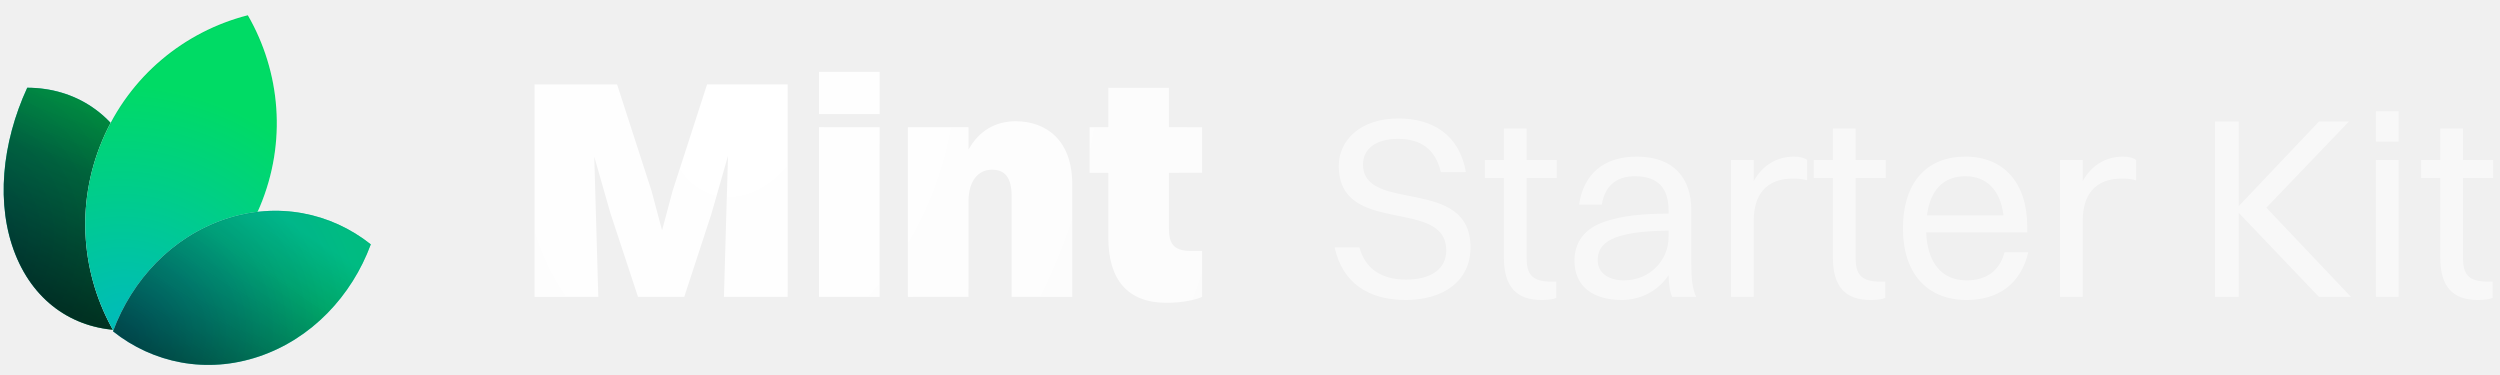
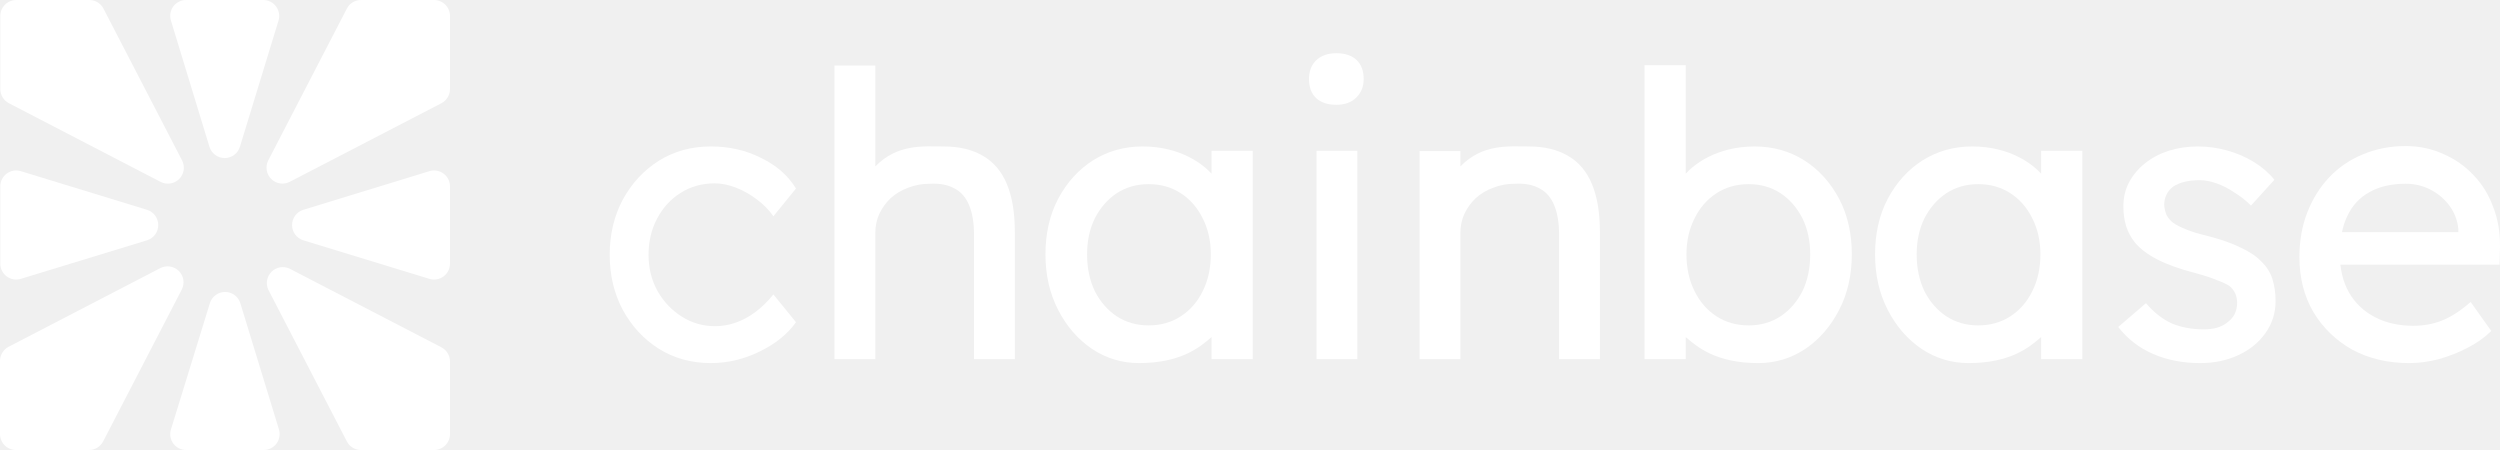
- <svg xmlns="http://www.w3.org/2000/svg" width="160" height="24" viewBox="0 0 160 24" fill="none">
-   <path d="M7.953 21.139C4.896 21.13 2.255 19.458 0.987 16.29C-0.28 13.121 0.109 9.163 1.744 5.615C4.801 5.624 7.442 7.296 8.71 10.465C9.977 13.633 9.588 17.591 7.953 21.139Z" fill="white" />
-   <path d="M7.953 21.139C4.896 21.13 2.255 19.458 0.987 16.29C-0.28 13.121 0.109 9.163 1.744 5.615C4.801 5.624 7.442 7.296 8.71 10.465C9.977 13.633 9.588 17.591 7.953 21.139Z" fill="url(#paint0_radial_115_109)" />
-   <path d="M7.953 21.139C4.896 21.13 2.255 19.458 0.987 16.29C-0.28 13.121 0.109 9.163 1.744 5.615C4.801 5.624 7.442 7.296 8.71 10.465C9.977 13.633 9.588 17.591 7.953 21.139Z" fill="black" fill-opacity="0.5" style="mix-blend-mode:hard-light" />
-   <path d="M7.953 21.139C4.896 21.13 2.255 19.458 0.987 16.29C-0.28 13.121 0.109 9.163 1.744 5.615C4.801 5.624 7.442 7.296 8.71 10.465C9.977 13.633 9.588 17.591 7.953 21.139Z" fill="url(#paint1_linear_115_109)" fill-opacity="0.5" style="mix-blend-mode:hard-light" />
-   <path d="M7.935 21.111C4.897 21.096 2.274 19.431 1.013 16.279C-0.248 13.124 0.136 9.182 1.762 5.643C4.8 5.659 7.423 7.324 8.684 10.476C9.945 13.63 9.561 17.572 7.935 21.111Z" stroke="url(#paint2_linear_115_109)" stroke-opacity="0.05" stroke-width="0.056" />
-   <path d="M7.31 21.257C11.354 20.221 14.884 17.375 16.628 13.236C18.373 9.097 17.945 4.587 15.86 0.976C11.816 2.012 8.287 4.858 6.542 8.998C4.797 13.137 5.225 17.646 7.31 21.257Z" fill="white" />
-   <path d="M7.31 21.257C11.354 20.221 14.884 17.375 16.628 13.236C18.373 9.097 17.945 4.587 15.86 0.976C11.816 2.012 8.287 4.858 6.542 8.998C4.797 13.137 5.225 17.646 7.31 21.257Z" fill="url(#paint3_radial_115_109)" />
-   <path d="M16.602 13.225C14.864 17.349 11.351 20.187 7.324 21.225C5.253 17.624 4.829 13.132 6.568 9.009C8.306 4.885 11.819 2.047 15.846 1.009C17.918 4.61 18.341 9.101 16.602 13.225Z" stroke="url(#paint4_linear_115_109)" stroke-opacity="0.05" stroke-width="0.056" />
-   <path d="M7.234 21.207C9.789 23.237 13.21 23.951 16.577 22.814C19.944 21.677 22.506 18.945 23.73 15.638C21.175 13.608 17.754 12.894 14.387 14.031C11.02 15.168 8.458 17.901 7.234 21.207Z" fill="white" />
-   <path d="M7.234 21.207C9.789 23.237 13.21 23.951 16.577 22.814C19.944 21.677 22.506 18.945 23.73 15.638C21.175 13.608 17.754 12.894 14.387 14.031C11.02 15.168 8.458 17.901 7.234 21.207Z" fill="url(#paint5_radial_115_109)" />
-   <path d="M7.234 21.207C9.789 23.237 13.21 23.951 16.577 22.814C19.944 21.677 22.506 18.945 23.73 15.638C21.175 13.608 17.754 12.894 14.387 14.031C11.02 15.168 8.458 17.901 7.234 21.207Z" fill="black" fill-opacity="0.2" style="mix-blend-mode:hard-light" />
-   <path d="M7.234 21.207C9.789 23.237 13.21 23.951 16.577 22.814C19.944 21.677 22.506 18.945 23.73 15.638C21.175 13.608 17.754 12.894 14.387 14.031C11.02 15.168 8.458 17.901 7.234 21.207Z" fill="url(#paint6_linear_115_109)" fill-opacity="0.5" style="mix-blend-mode:hard-light" />
-   <path d="M16.568 22.787C13.218 23.918 9.814 23.212 7.267 21.198C8.492 17.907 11.044 15.189 14.396 14.058C17.747 12.927 21.15 13.633 23.697 15.648C22.472 18.938 19.92 21.656 16.568 22.787Z" stroke="url(#paint7_linear_115_109)" stroke-opacity="0.05" stroke-width="0.056" />
-   <path d="M34.212 19V5.4H39.492L41.692 12.2L42.372 14.74L43.052 12.2L45.252 5.4H50.412V19H46.332L46.592 9.98L45.532 13.68L43.792 19H40.832L39.052 13.6L38.032 10.02L38.292 19H34.212ZM52.416 7.3V4.6H56.295V7.3H52.416ZM52.416 19V8.14H56.295V19H52.416ZM58.104 19V8.14H61.984V9.58C62.664 8.34 63.744 7.76 65.004 7.76C66.964 7.76 68.624 8.98 68.624 11.78V19H64.744V12.56C64.744 11.34 64.304 10.86 63.484 10.86C62.604 10.86 61.984 11.58 61.984 12.88V19H58.104ZM70.933 15.22V11.06H69.733V8.14H70.933V5.62H74.813V8.14H76.933V11.06H74.813V14.6C74.813 15.5 75.033 16.06 76.213 16.06H76.933V19C76.493 19.2 75.673 19.38 74.653 19.38C72.153 19.38 70.933 17.88 70.933 15.22Z" fill="url(#paint8_radial_115_109)" />
-   <path d="M87.232 10.519C87.232 13.687 94.112 11.229 94.112 15.832C94.112 17.994 92.364 19.198 89.971 19.198C87.562 19.198 85.912 18.093 85.417 15.832H87.001C87.364 17.169 88.371 17.895 89.987 17.895C91.671 17.895 92.561 17.152 92.561 16.03C92.561 12.598 85.681 15.155 85.681 10.618C85.681 9.001 87.034 7.582 89.509 7.582C91.671 7.582 93.403 8.621 93.816 11.014H92.215C91.868 9.529 90.912 8.886 89.476 8.886C88.057 8.886 87.232 9.529 87.232 10.519ZM96.25 16.476V11.393H95.029V10.239H96.25V8.226H97.702V10.239H99.632V11.393H97.702V16.476C97.702 17.532 98.015 18.026 99.302 18.026H99.599V19.066C99.434 19.148 99.071 19.198 98.659 19.198C97.025 19.198 96.25 18.323 96.25 16.476ZM102.516 13.093H101.064C101.345 11.162 102.615 10.024 104.76 10.024C107.103 10.024 108.242 11.393 108.242 13.44V16.888C108.242 17.895 108.324 18.521 108.555 19H107.021C106.856 18.654 106.806 18.142 106.79 17.614C106.047 18.72 104.859 19.198 103.803 19.198C101.988 19.198 100.767 18.357 100.767 16.69C100.767 15.486 101.427 14.611 102.714 14.182C103.902 13.786 105.107 13.687 106.79 13.671V13.473C106.79 12.053 106.13 11.278 104.628 11.278C103.374 11.278 102.698 11.971 102.516 13.093ZM102.252 16.657C102.252 17.465 102.929 17.944 103.952 17.944C105.569 17.944 106.79 16.674 106.79 15.172V14.759C103.061 14.793 102.252 15.585 102.252 16.657ZM110.787 19V10.239H112.239V11.591C112.833 10.519 113.774 10.024 114.83 10.024C115.176 10.024 115.49 10.107 115.655 10.239V11.542C115.407 11.46 115.094 11.427 114.747 11.427C112.998 11.427 112.239 12.515 112.239 14.1V19H110.787ZM117.305 16.476V11.393H116.084V10.239H117.305V8.226H118.757V10.239H120.688V11.393H118.757V16.476C118.757 17.532 119.071 18.026 120.358 18.026H120.655V19.066C120.49 19.148 120.127 19.198 119.714 19.198C118.081 19.198 117.305 18.323 117.305 16.476ZM129.809 16.145C129.33 18.192 127.862 19.198 125.865 19.198C123.324 19.198 121.79 17.482 121.79 14.627C121.79 11.658 123.324 10.024 125.783 10.024C128.258 10.024 129.743 11.723 129.743 14.512V14.875H123.275C123.357 16.838 124.281 17.944 125.865 17.944C127.103 17.944 127.977 17.35 128.291 16.145H129.809ZM125.783 11.278C124.38 11.278 123.539 12.152 123.324 13.786H128.225C128.027 12.169 127.152 11.278 125.783 11.278ZM131.843 19V10.239H133.295V11.591C133.889 10.519 134.829 10.024 135.885 10.024C136.232 10.024 136.545 10.107 136.71 10.239V11.542C136.463 11.46 136.149 11.427 135.803 11.427C134.054 11.427 133.295 12.515 133.295 14.1V19H131.843ZM141.763 19V7.78H143.281V13.192L148.413 7.78H150.327L145.047 13.291L150.459 19H148.413L143.281 13.621V19H141.763ZM152.06 9.067V7.12H153.512V9.067H152.06ZM152.06 19V10.239H153.512V19H152.06ZM156.178 16.476V11.393H154.957V10.239H156.178V8.226H157.63V10.239H159.56V11.393H157.63V16.476C157.63 17.532 157.943 18.026 159.23 18.026H159.527V19.066C159.362 19.148 158.999 19.198 158.587 19.198C156.953 19.198 156.178 18.323 156.178 16.476Z" fill="white" fill-opacity="0.55" />
-   <defs>
-     <radialGradient id="paint0_radial_115_109" cx="0" cy="0" r="1" gradientUnits="userSpaceOnUse" gradientTransform="translate(-3.00503 15.023) rotate(-10.029) scale(17.9572 17.784)">
-       <stop stop-color="#00B0BB" />
-       <stop offset="1" stop-color="#00DB65" />
-     </radialGradient>
-     <linearGradient id="paint1_linear_115_109" x1="7.39" y1="4.813" x2="1.63" y2="18.689" gradientUnits="userSpaceOnUse">
-       <stop stop-color="#18E299" />
-       <stop offset="1" />
-     </linearGradient>
-     <linearGradient id="paint2_linear_115_109" x1="7.948" y1="8.016" x2="1.761" y2="18.746" gradientUnits="userSpaceOnUse">
-       <stop />
-       <stop offset="1" stop-opacity="0" />
-     </linearGradient>
-     <radialGradient id="paint3_radial_115_109" cx="0" cy="0" r="1" gradientUnits="userSpaceOnUse" gradientTransform="translate(8.11404 20.8822) rotate(-75.7542) scale(21.6246 23.7772)">
-       <stop stop-color="#00BBBB" />
-       <stop offset="0.713" stop-color="#00DB65" />
-     </radialGradient>
-     <linearGradient id="paint4_linear_115_109" x1="7.602" y1="5.871" x2="15.556" y2="16.372" gradientUnits="userSpaceOnUse">
-       <stop />
-       <stop offset="1" stop-opacity="0" />
-     </linearGradient>
-     <radialGradient id="paint5_radial_115_109" cx="0" cy="0" r="1" gradientUnits="userSpaceOnUse" gradientTransform="translate(7.84537 21.5181) rotate(-20.3525) scale(18.5603 17.32)">
-       <stop stop-color="#00B0BB" />
-       <stop offset="1" stop-color="#00DB65" />
-     </radialGradient>
-     <linearGradient id="paint6_linear_115_109" x1="16.808" y1="13.007" x2="10.041" y2="22.994" gradientUnits="userSpaceOnUse">
-       <stop stop-color="#00B1BC" />
-       <stop offset="1" />
-     </linearGradient>
-     <linearGradient id="paint7_linear_115_109" x1="16.808" y1="13.007" x2="14.169" y2="23.841" gradientUnits="userSpaceOnUse">
-       <stop />
-       <stop offset="1" stop-opacity="0" />
-     </linearGradient>
-     <radialGradient id="paint8_radial_115_109" cx="0" cy="0" r="1" gradientUnits="userSpaceOnUse" gradientTransform="translate(47.2781 7) rotate(19.0047) scale(67.5582 85.7506)">
-       <stop stop-color="white" />
-       <stop offset="1" stop-color="white" stop-opacity="0.5" />
-     </radialGradient>
-   </defs>
+ <svg xmlns="http://www.w3.org/2000/svg" width="800" height="144" viewBox="0 0 800 144" fill="none">
+   <path d="M54.696 6.568L67.036 47.015C67.364 48.048 68.011 48.951 68.885 49.592C69.759 50.232 70.814 50.577 71.898 50.577C72.981 50.577 74.036 50.232 74.91 49.592C75.784 48.951 76.432 48.048 76.759 47.015L89.133 6.568C89.36 5.808 89.407 5.006 89.27 4.224C89.133 3.443 88.817 2.704 88.345 2.067C87.873 1.43 87.259 0.912 86.552 0.553C85.845 0.195 85.064 0.006 84.272 0.002H59.694C58.887 -0.023 58.086 0.145 57.358 0.492C56.629 0.839 55.994 1.355 55.505 1.997C55.017 2.64 54.688 3.39 54.547 4.185C54.407 4.98 54.458 5.797 54.696 6.568Z" fill="white" />
+   <path d="M137.405 54.772L97.02 67.155C95.987 67.482 95.085 68.13 94.445 69.005C93.805 69.879 93.46 70.936 93.46 72.02C93.46 73.104 93.805 74.159 94.445 75.034C95.085 75.909 95.987 76.557 97.02 76.884L137.405 89.232C138.167 89.466 138.972 89.518 139.757 89.384C140.542 89.251 141.285 88.935 141.926 88.462C142.568 87.989 143.089 87.372 143.449 86.661C143.809 85.95 143.998 85.165 144 84.368V59.637C143.998 58.84 143.809 58.054 143.449 57.344C143.089 56.633 142.568 56.016 141.926 55.543C141.285 55.07 140.542 54.754 139.757 54.62C138.972 54.486 138.167 54.538 137.405 54.772Z" fill="white" />
+   <path d="M89.269 137.433L76.895 96.986C76.568 95.952 75.92 95.05 75.046 94.41C74.172 93.769 73.117 93.424 72.034 93.424C70.951 93.424 69.895 93.769 69.021 94.41C68.147 95.05 67.5 95.952 67.173 96.986L54.697 137.433C54.462 138.193 54.409 138.998 54.543 139.782C54.676 140.566 54.993 141.308 55.466 141.947C55.939 142.587 56.556 143.105 57.267 143.462C57.978 143.818 58.763 144.002 59.558 143.998H84.272C85.076 144.016 85.873 143.843 86.597 143.494C87.322 143.145 87.954 142.629 88.441 141.989C88.928 141.349 89.257 140.602 89.401 139.81C89.545 139.019 89.5 138.204 89.269 137.433Z" fill="white" />
+   <path d="M92.667 58.208L141.246 33.034C142.072 32.602 142.765 31.952 143.25 31.155C143.735 30.358 143.994 29.443 143.999 28.51V5.106C143.999 3.752 143.462 2.454 142.506 1.498C141.549 0.541 140.252 0.003 138.9 0.003H115.512C114.577 -0.003 113.658 0.251 112.86 0.738C112.061 1.224 111.414 1.924 110.99 2.759L85.835 51.336C85.348 52.294 85.177 53.381 85.344 54.442C85.511 55.503 86.009 56.484 86.766 57.246C87.524 58.007 88.502 58.51 89.561 58.683C90.621 58.856 91.708 58.689 92.667 58.208Z" fill="white" />
+   <path d="M47.082 67.153L6.663 54.771C5.903 54.536 5.099 54.483 4.315 54.617C3.531 54.751 2.79 55.068 2.151 55.541C1.512 56.015 0.994 56.632 0.638 57.343C0.282 58.055 0.098 58.84 0.102 59.636V84.367C0.098 85.162 0.282 85.947 0.638 86.658C0.994 87.37 1.512 87.987 2.151 88.461C2.79 88.935 3.531 89.251 4.315 89.385C5.099 89.519 5.903 89.466 6.663 89.231L47.082 76.882C48.115 76.555 49.017 75.907 49.657 75.032C50.297 74.158 50.642 73.102 50.642 72.018C50.642 70.934 50.297 69.878 49.657 69.003C49.017 68.129 48.115 67.481 47.082 67.153Z" fill="white" />
+   <path d="M85.835 92.667L110.991 141.245C111.414 142.079 112.062 142.779 112.86 143.265C113.659 143.752 114.577 144.006 115.512 144H138.9C140.253 144 141.55 143.462 142.506 142.505C143.462 141.549 144 140.251 144 138.897V115.663C143.995 114.73 143.736 113.816 143.251 113.018C142.766 112.221 142.073 111.572 141.246 111.139L92.668 85.966C91.726 85.52 90.669 85.373 89.641 85.546C88.613 85.719 87.663 86.204 86.918 86.934C86.174 87.664 85.671 88.605 85.477 89.63C85.283 90.656 85.408 91.715 85.835 92.667Z" fill="white" />
+   <path d="M58.266 51.336L33.11 2.759C32.681 1.929 32.032 1.233 31.235 0.747C30.438 0.262 29.522 0.004 28.589 0.003H5.167C3.82 0.012 2.532 0.554 1.583 1.509C0.634 2.465 0.102 3.758 0.102 5.106V28.51C0.103 29.444 0.36 30.36 0.846 31.158C1.331 31.955 2.026 32.604 2.855 33.034L51.399 58.207C52.36 58.702 53.453 58.878 54.52 58.711C55.587 58.544 56.574 58.042 57.337 57.278C58.101 56.514 58.603 55.526 58.77 54.458C58.937 53.391 58.76 52.297 58.266 51.336Z" fill="white" />
+   <path d="M51.298 85.794L2.754 110.968C1.925 111.397 1.23 112.047 0.744 112.844C0.259 113.642 0.001 114.558 1.26096e-09 115.492V138.896C-2.99216e-05 140.244 0.533 141.536 1.481 142.492C2.43 143.448 3.719 143.99 5.065 143.999H28.487C29.421 143.998 30.336 143.74 31.133 143.254C31.931 142.769 32.579 142.073 33.009 141.244L58.165 92.666C58.659 91.705 58.835 90.611 58.668 89.543C58.501 88.475 58 87.488 57.236 86.724C56.472 85.96 55.485 85.458 54.418 85.291C53.351 85.124 52.258 85.3 51.298 85.794Z" fill="white" />
+   <path d="M770.948 116.186C764.099 116.186 758.011 114.747 752.684 111.869C747.441 108.907 743.298 104.886 740.254 99.808C737.294 94.729 735.814 88.889 735.814 82.287C735.814 77.039 736.66 72.257 738.351 67.94C740.042 63.623 742.368 59.899 745.327 56.767C748.371 53.551 751.965 51.096 756.108 49.404C760.336 47.626 764.902 46.737 769.806 46.737C774.119 46.737 778.135 47.584 781.856 49.276C785.576 50.885 788.789 53.128 791.495 56.006C794.285 58.883 796.399 62.311 797.837 66.29C799.359 70.183 800.078 74.457 799.993 79.113L799.866 84.699H745.454L742.537 74.288H788.578L786.675 76.447V73.399C786.422 70.606 785.492 68.109 783.885 65.909C782.278 63.708 780.249 61.973 777.797 60.703C775.345 59.434 772.681 58.799 769.806 58.799C765.24 58.799 761.393 59.688 758.264 61.465C755.136 63.158 752.768 65.697 751.162 69.083C749.555 72.384 748.752 76.489 748.752 81.398C748.752 86.053 749.724 90.116 751.669 93.586C753.614 96.972 756.362 99.596 759.913 101.458C763.465 103.32 767.566 104.251 772.216 104.251C775.514 104.251 778.558 103.701 781.348 102.601C784.223 101.5 787.31 99.511 790.607 96.633L797.203 105.902C795.173 107.933 792.679 109.711 789.719 111.234C786.844 112.758 783.758 113.985 780.46 114.916C777.247 115.762 774.076 116.186 770.948 116.186Z" fill="white" />
+   <path d="M704.085 116.186C698.504 116.186 693.473 115.212 688.992 113.266C684.51 111.319 680.79 108.441 677.83 104.632L686.709 97.014C689.245 99.977 691.993 102.135 694.953 103.489C697.997 104.759 701.421 105.394 705.227 105.394C706.749 105.394 708.144 105.225 709.412 104.886C710.765 104.463 711.907 103.87 712.837 103.109C713.851 102.347 714.612 101.458 715.12 100.442C715.627 99.342 715.881 98.157 715.881 96.887C715.881 94.687 715.077 92.909 713.471 91.555C712.625 90.963 711.272 90.328 709.412 89.65C707.636 88.889 705.311 88.127 702.436 87.365C697.532 86.096 693.515 84.657 690.387 83.049C687.258 81.44 684.848 79.621 683.157 77.589C681.889 75.981 680.959 74.246 680.367 72.384C679.775 70.437 679.479 68.321 679.479 66.036C679.479 63.242 680.071 60.703 681.255 58.418C682.523 56.048 684.214 54.017 686.328 52.324C688.527 50.546 691.063 49.192 693.938 48.261C696.898 47.33 700.026 46.864 703.324 46.864C706.453 46.864 709.539 47.288 712.583 48.134C715.712 48.98 718.587 50.208 721.208 51.816C723.829 53.424 726.027 55.328 727.803 57.529L720.32 65.782C718.713 64.173 716.938 62.777 714.993 61.592C713.133 60.322 711.23 59.349 709.285 58.672C707.34 57.995 705.565 57.656 703.958 57.656C702.182 57.656 700.576 57.825 699.138 58.164C697.701 58.502 696.475 59.01 695.46 59.687C694.53 60.365 693.811 61.211 693.304 62.227C692.797 63.242 692.543 64.385 692.543 65.655C692.628 66.755 692.881 67.813 693.304 68.829C693.811 69.76 694.488 70.564 695.333 71.241C696.263 71.918 697.659 72.638 699.519 73.399C701.379 74.161 703.747 74.881 706.622 75.558C710.85 76.658 714.316 77.885 717.022 79.24C719.813 80.509 722.011 81.99 723.618 83.683C725.309 85.291 726.493 87.154 727.169 89.27C727.845 91.386 728.184 93.756 728.184 96.38C728.184 100.188 727.084 103.616 724.886 106.663C722.772 109.626 719.897 111.954 716.261 113.646C712.625 115.339 708.567 116.186 704.085 116.186Z" fill="white" />
+   <path d="M454.262 114.917V48.345H467.326V53.243C474.476 45.941 482.745 46.865 489.141 46.865C494.215 46.865 498.443 47.88 501.825 49.912C505.207 51.859 507.744 54.864 509.435 58.926C511.126 62.989 511.972 68.11 511.972 74.289V114.917H498.908V75.177C498.908 71.368 498.4 68.237 497.386 65.782C496.371 63.243 494.807 61.423 492.693 60.323C490.579 59.138 487.958 58.63 484.829 58.799C482.292 58.799 479.967 59.222 477.853 60.069C475.739 60.831 473.879 61.931 472.272 63.37C470.75 64.809 469.524 66.502 468.594 68.448C467.749 70.311 467.326 72.342 467.326 74.543V114.917H460.857C459.758 114.917 458.659 114.917 457.559 114.917C456.46 114.917 455.361 114.917 454.262 114.917Z" fill="white" />
+   <path d="M421.282 114.916V48.261H434.346V114.916H421.282ZM427.624 33.533C424.834 33.533 422.678 32.814 421.156 31.375C419.634 29.936 418.873 27.905 418.873 25.281C418.873 22.826 419.634 20.837 421.156 19.314C422.762 17.79 424.918 17.028 427.624 17.028C430.415 17.028 432.571 17.748 434.093 19.187C435.615 20.626 436.376 22.657 436.376 25.281C436.376 27.735 435.573 29.724 433.966 31.248C432.444 32.772 430.33 33.533 427.624 33.533Z" fill="white" />
+   <path fill-rule="evenodd" clip-rule="evenodd" d="M349.389 111.615C353.955 114.662 358.986 116.186 364.482 116.186C378.008 116.186 384.07 110.973 387.463 108.055C387.541 107.988 387.617 107.922 387.693 107.858V114.916H400.884V48.261H387.693V55.581C385.11 52.708 377.914 46.864 365.623 46.864C359.789 46.864 354.504 48.346 349.769 51.308C345.118 54.27 341.398 58.376 338.608 63.623C335.902 68.786 334.549 74.711 334.549 81.398C334.549 88 335.902 93.925 338.608 99.173C341.313 104.421 344.907 108.568 349.389 111.615ZM377.877 101.205C374.888 103.152 371.443 104.125 367.542 104.125C363.723 104.125 360.319 103.152 357.331 101.205C354.425 99.258 352.101 96.592 350.358 93.206C348.697 89.736 347.867 85.8 347.867 81.399C347.867 77.082 348.697 73.231 350.358 69.845C352.101 66.46 354.425 63.793 357.331 61.847C360.319 59.9 363.723 58.926 367.542 58.926C371.443 58.926 374.888 59.9 377.877 61.847C380.865 63.793 383.19 66.46 384.85 69.845C386.593 73.231 387.465 77.082 387.465 81.399C387.465 85.8 386.593 89.736 384.85 93.206C383.19 96.592 380.865 99.258 377.877 101.205Z" fill="white" />
+   <path d="M267.04 114.918V20.966H280.104V53.245C287.255 45.942 295.524 46.866 301.92 46.866C306.993 46.866 311.221 47.882 314.603 49.913C317.986 51.86 320.522 54.865 322.213 58.928C323.905 62.99 324.75 68.111 324.75 74.29V114.918H311.686V75.179C311.686 71.37 311.179 68.238 310.164 65.784C309.149 63.244 307.585 61.425 305.471 60.324C303.357 59.139 300.736 58.631 297.607 58.801C295.071 58.801 292.745 59.224 290.631 60.07C288.517 60.832 286.657 61.932 285.051 63.371C283.529 64.81 282.303 66.503 281.372 68.45C280.527 70.312 280.104 72.343 280.104 74.544V114.918H273.635C272.536 114.918 271.437 114.918 270.338 114.918C269.239 114.918 268.139 114.918 267.04 114.918Z" fill="white" />
+   <path d="M227.448 116.186C221.276 116.186 215.737 114.662 210.833 111.615C206.013 108.568 202.166 104.421 199.291 99.173C196.501 93.925 195.105 88.042 195.105 81.525C195.105 75.008 196.501 69.125 199.291 63.877C202.166 58.629 206.013 54.482 210.833 51.435C215.737 48.388 221.276 46.864 227.448 46.864C233.367 46.864 238.737 48.092 243.557 50.546C248.461 52.916 252.181 56.175 254.718 60.322L247.488 69.21C246.136 67.263 244.402 65.485 242.288 63.877C240.174 62.269 237.934 60.999 235.566 60.068C233.198 59.137 230.915 58.672 228.717 58.672C224.658 58.672 221.022 59.687 217.809 61.719C214.68 63.666 212.186 66.374 210.326 69.844C208.465 73.315 207.535 77.208 207.535 81.525C207.535 85.842 208.508 89.735 210.453 93.206C212.397 96.591 214.976 99.3 218.189 101.331C221.403 103.362 224.954 104.378 228.844 104.378C231.127 104.378 233.325 103.997 235.439 103.236C237.638 102.474 239.751 101.331 241.781 99.808C243.81 98.284 245.713 96.422 247.488 94.221L254.718 103.109C252.012 106.917 248.123 110.049 243.049 112.504C238.06 114.958 232.86 116.186 227.448 116.186Z" fill="white" />
+   <path fill-rule="evenodd" clip-rule="evenodd" d="M577.742 111.619C573.176 114.666 568.145 116.189 562.648 116.189C549.123 116.189 543.06 110.976 539.668 108.059C539.59 107.992 539.513 107.926 539.438 107.861V114.92H526.247V20.86H539.438V55.584C542.02 52.712 549.217 46.868 561.507 46.868C567.341 46.868 572.626 48.349 577.361 51.311C582.012 54.274 585.732 58.379 588.523 63.627C591.229 68.79 592.582 74.715 592.582 81.401C592.582 88.004 591.229 93.928 588.523 99.176C585.817 104.424 582.223 108.571 577.742 111.619ZM549.255 101.206C552.243 103.152 555.689 104.126 559.59 104.126C563.409 104.126 566.813 103.152 569.801 101.206C572.707 99.259 575.031 96.593 576.774 93.207C578.435 89.737 579.265 85.801 579.265 81.4C579.265 77.083 578.435 73.231 576.774 69.846C575.031 66.46 572.707 63.794 569.801 61.847C566.813 59.901 563.409 58.927 559.59 58.927C555.689 58.927 552.243 59.901 549.255 61.847C546.266 63.794 543.942 66.46 542.282 69.846C540.538 73.231 539.667 77.083 539.667 81.4C539.667 85.801 540.538 89.737 542.282 93.207C543.942 96.593 546.266 99.259 549.255 101.206Z" fill="white" />
+   <path fill-rule="evenodd" clip-rule="evenodd" d="M614.86 111.615C619.426 114.662 624.457 116.186 629.954 116.186C643.479 116.186 649.542 110.973 652.934 108.055C653.012 107.988 653.089 107.922 653.164 107.858V114.916H666.355V48.261H653.164V55.581C650.582 52.708 643.386 46.864 631.095 46.864C625.261 46.864 619.976 48.346 615.241 51.308C610.59 54.27 606.87 58.376 604.079 63.623C601.373 68.786 600.021 74.711 600.021 81.398C600.021 88 601.373 93.925 604.079 99.173C606.785 104.421 610.379 108.568 614.86 111.615ZM643.347 101.206C640.359 103.153 636.913 104.126 633.012 104.126C629.193 104.126 625.79 103.153 622.801 101.206C619.896 99.259 617.571 96.593 615.828 93.207C614.168 89.737 613.337 85.801 613.337 81.4C613.337 77.083 614.168 73.232 615.828 69.846C617.571 66.461 619.896 63.794 622.801 61.848C625.79 59.901 629.193 58.928 633.012 58.928C636.913 58.928 640.359 59.901 643.347 61.848C646.336 63.794 648.66 66.461 650.32 69.846C652.064 73.232 652.935 77.083 652.935 81.4C652.935 85.801 652.064 89.737 650.32 93.207C648.66 96.593 646.336 99.259 643.347 101.206Z" fill="white" />
</svg>
